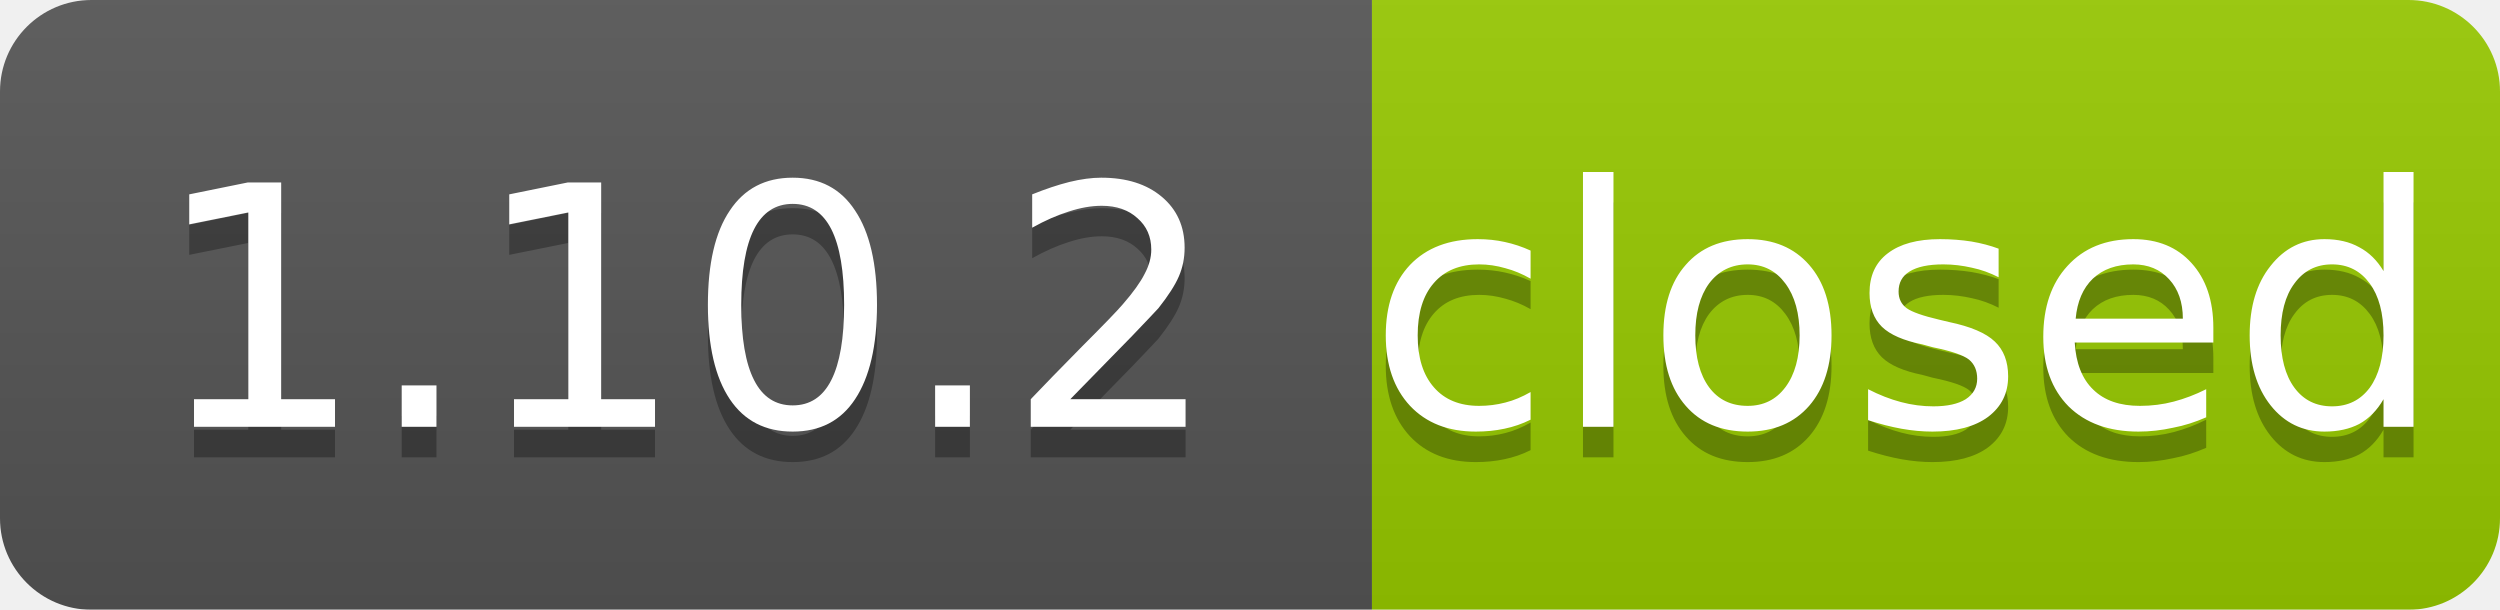
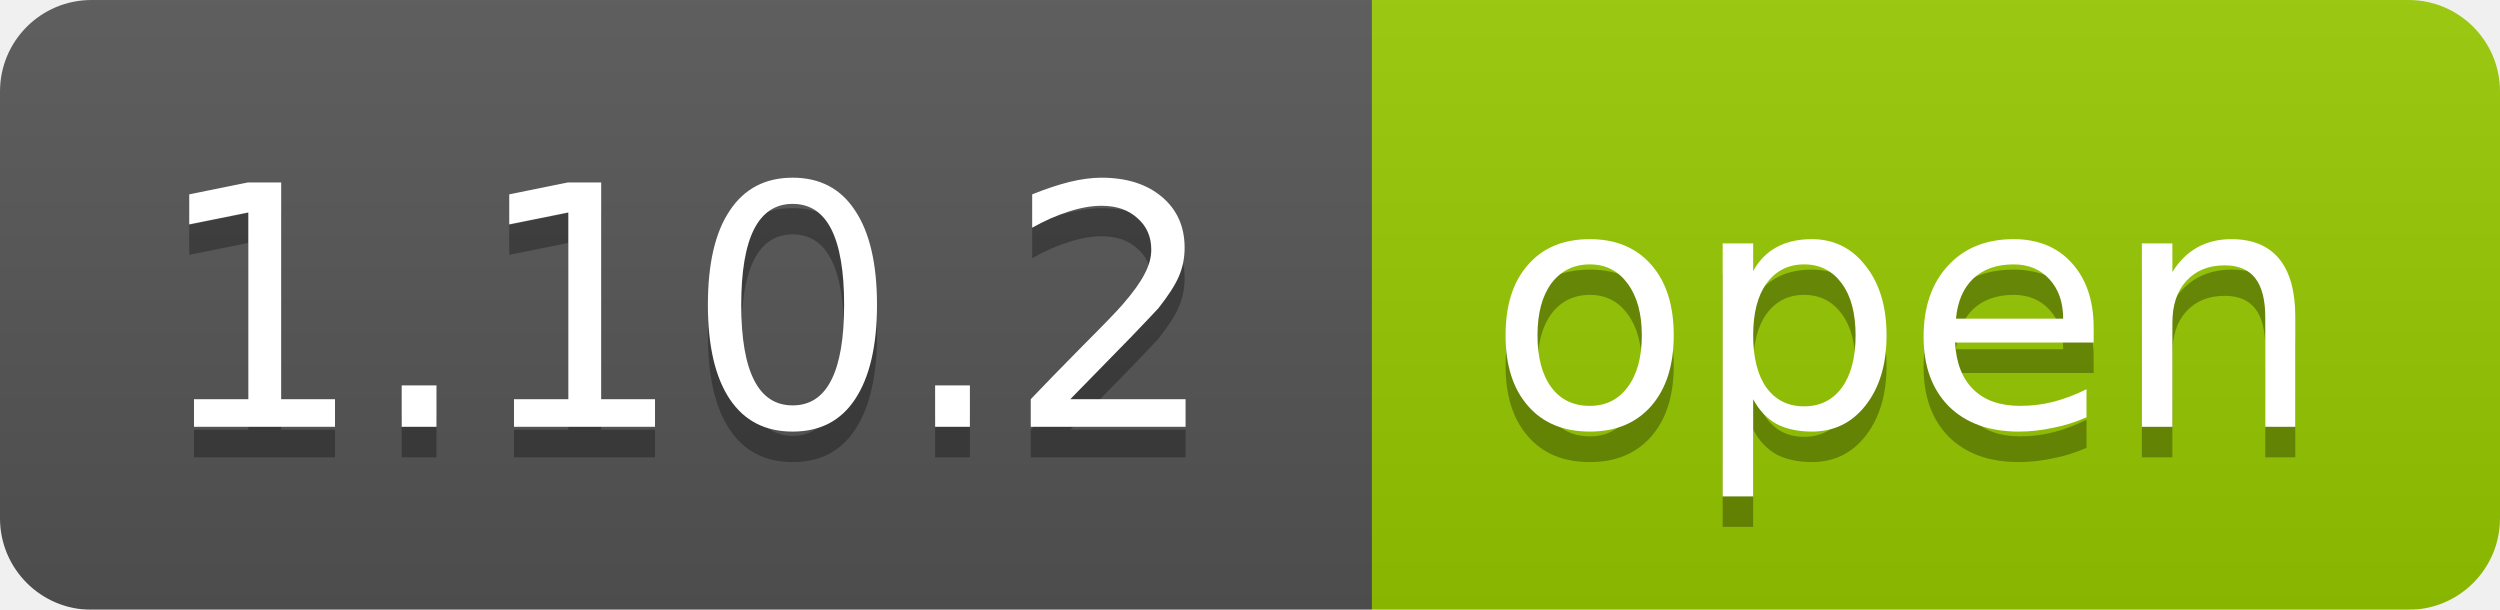
<svg xmlns="http://www.w3.org/2000/svg" width="82" height="20">
  <linearGradient id="b" x2="0" y2="100%">
    <stop offset="0" stop-color="#bbb" stop-opacity=".1" />
    <stop offset="1" stop-opacity=".1" />
  </linearGradient>
  <mask id="a">
    <rect width="82" height="20" rx="3" fill="#fff" />
  </mask>
  <g mask="url(#a)">
    <path fill="#555" d="M0 0h45v20H0z" />
    <path fill="#97CA00" d="M45 0h37v20H45z" />
    <path fill="url(#b)" d="M0 0h82v20H0z" />
  </g>
  <g fill="#fff" text-anchor="middle" font-family="DejaVu Sans,Verdana,Geneva,sans-serif" font-size="11">
    <text x="22.5" y="15" fill="#010101" fill-opacity=".3">1.10.2</text>
    <text x="22.5" y="14">1.10.2</text>
-     <text x="62.5" y="15" fill="#010101" fill-opacity=".3">closed</text>
-     <text x="62.5" y="14">closed</text>
+     <text x="62.5" y="15" fill="#010101" fill-opacity=".3">open</text>
+     <text x="62.5" y="14">open</text>
  </g>
</svg>
